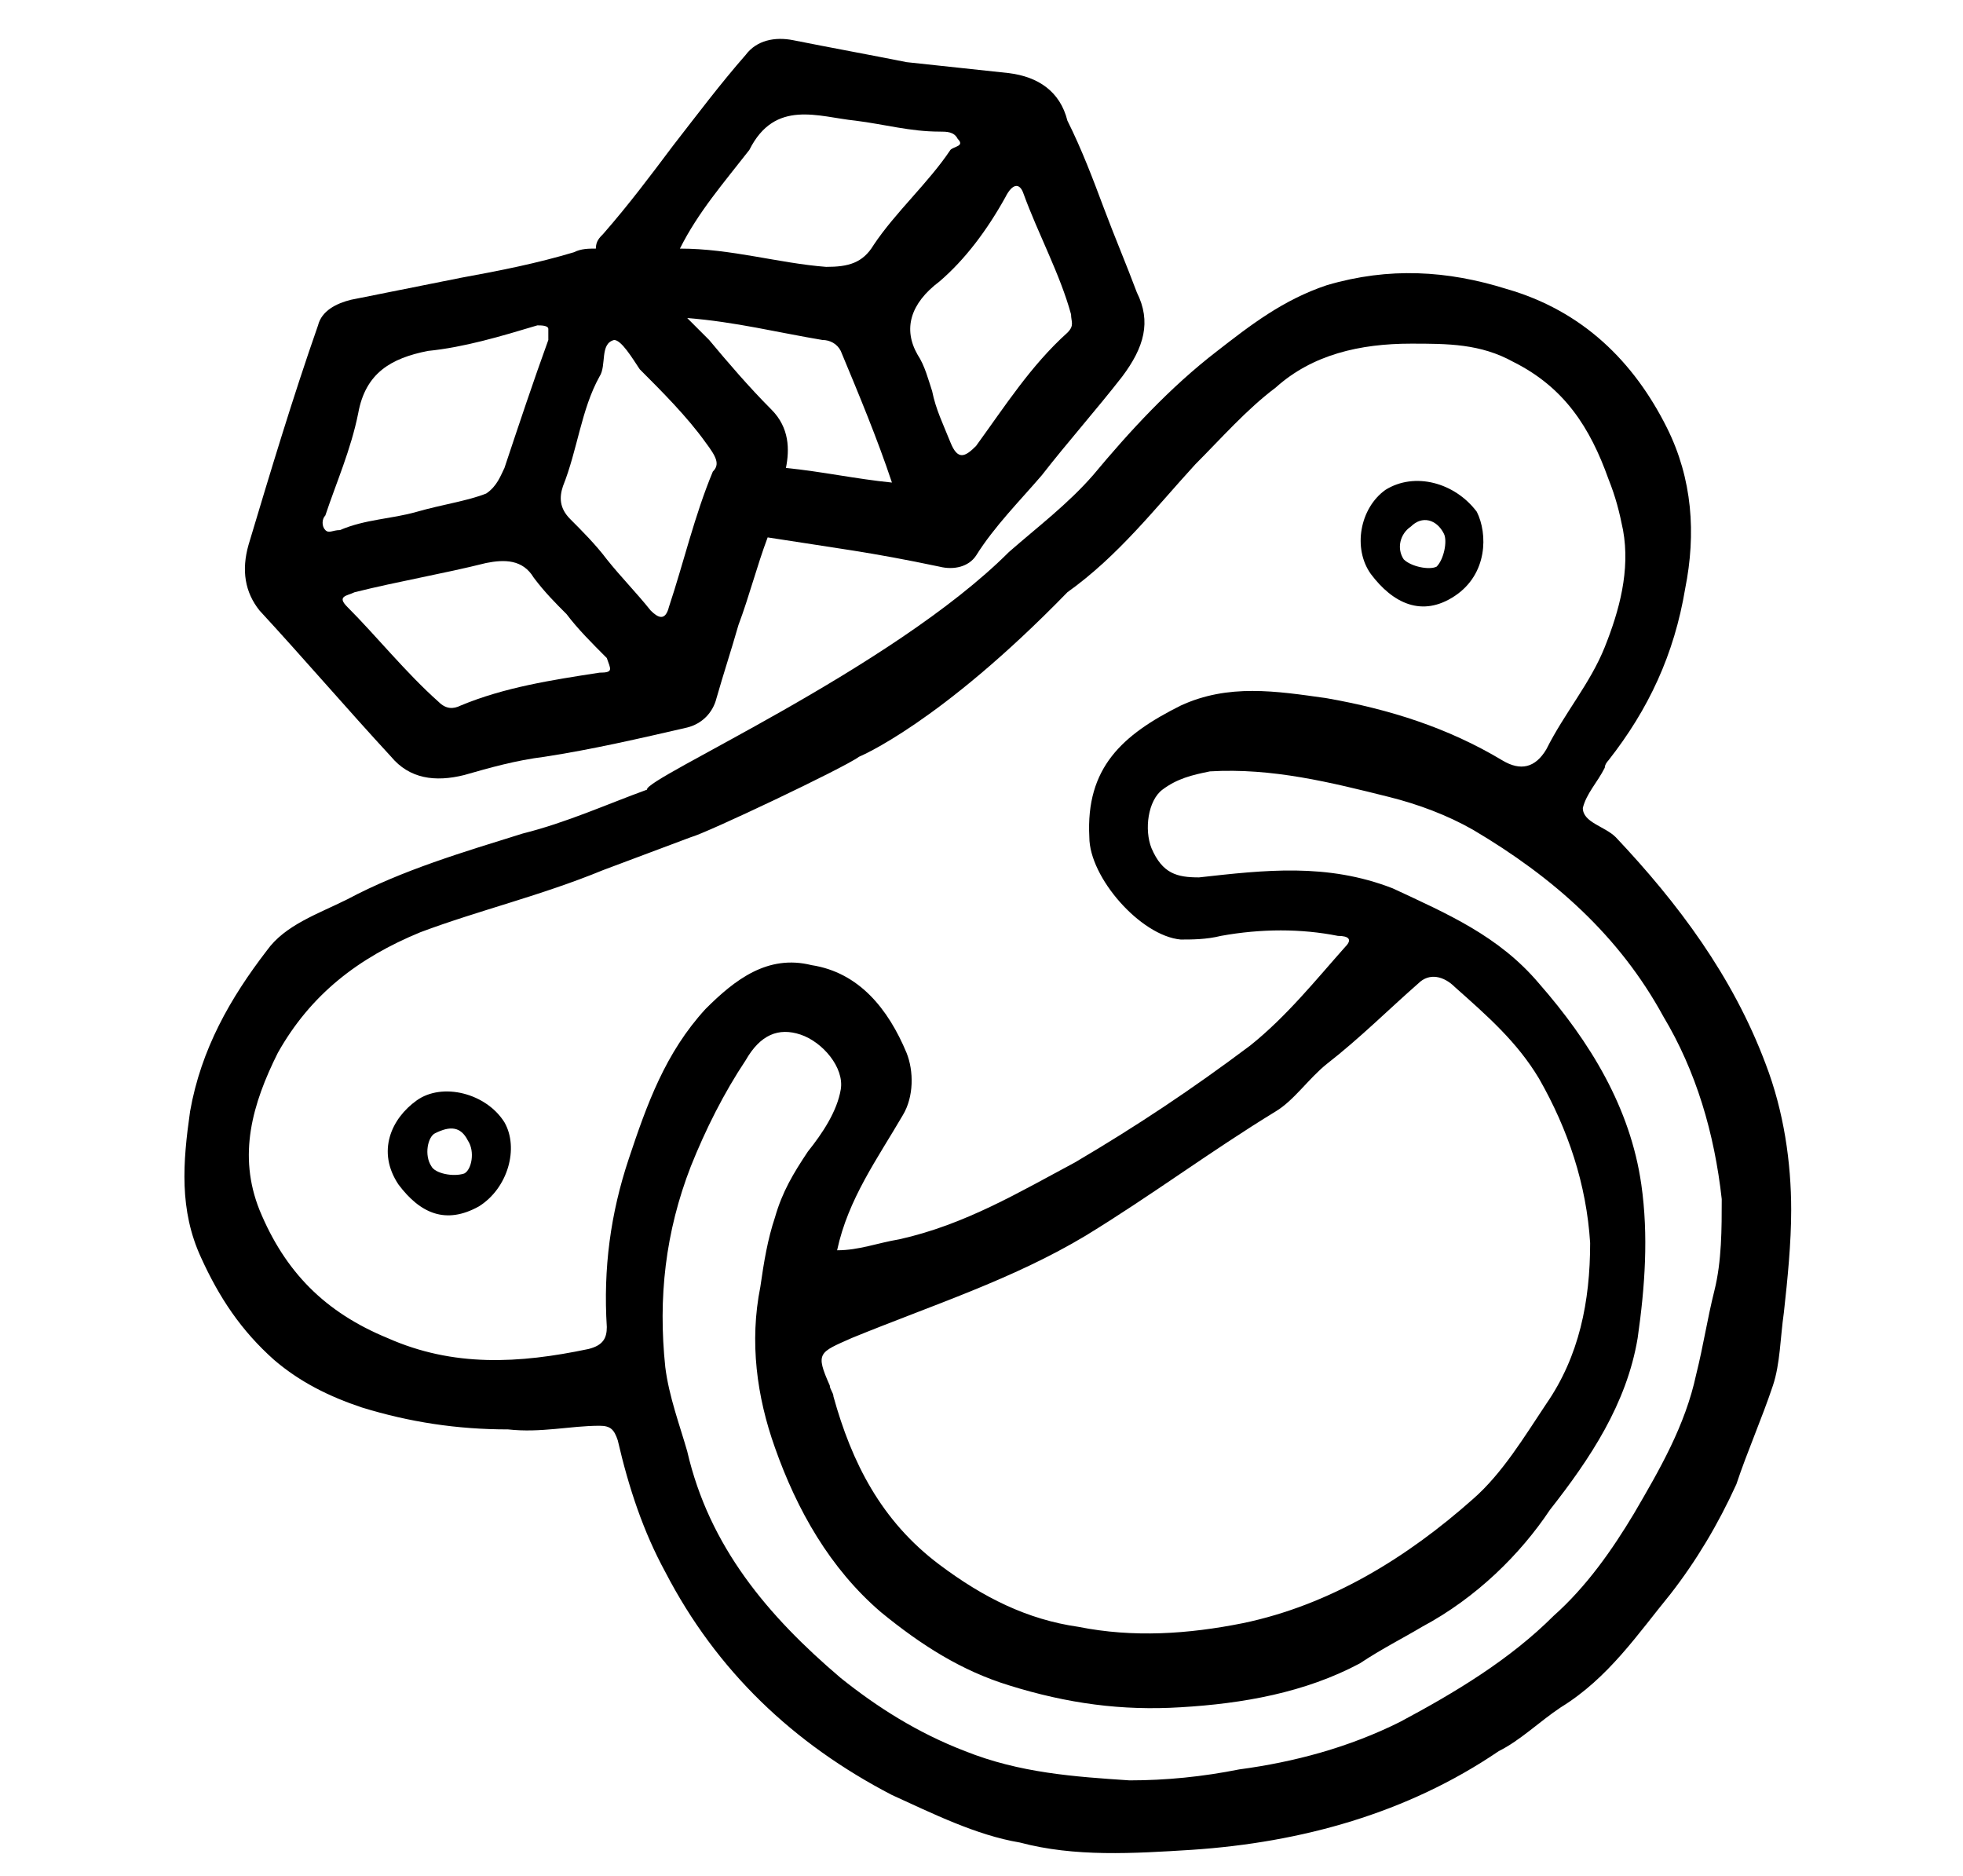
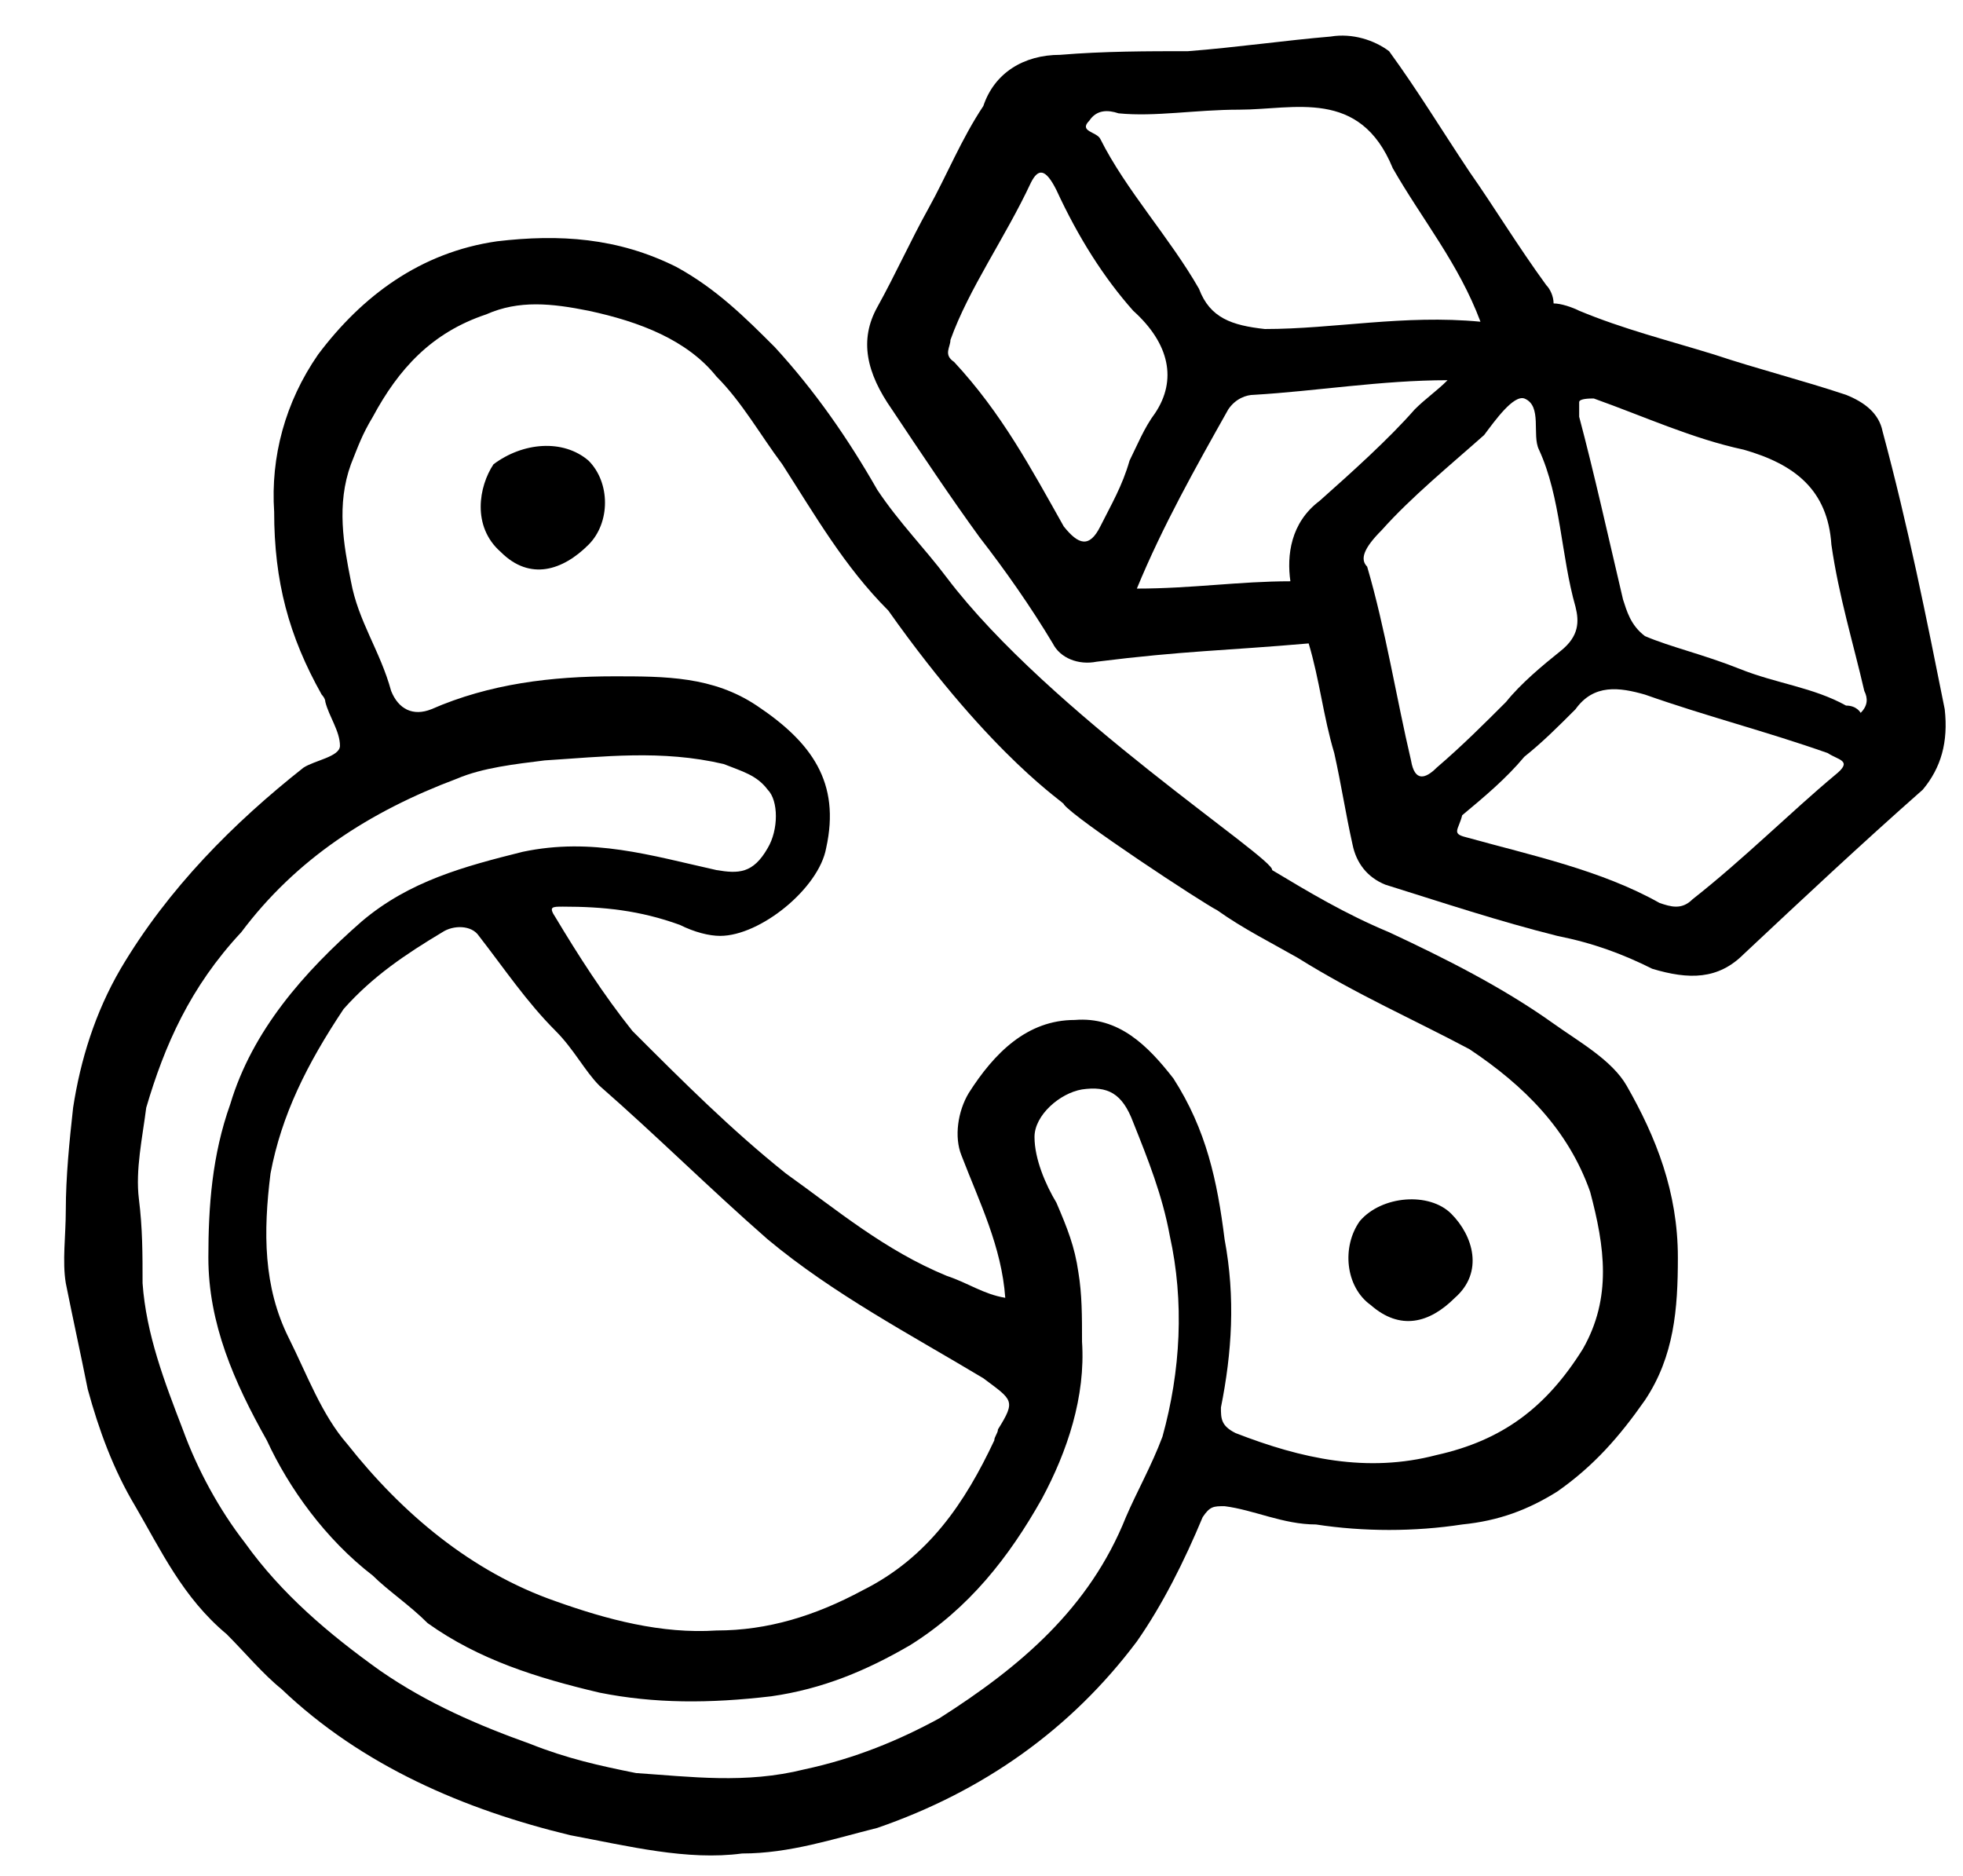
<svg xmlns="http://www.w3.org/2000/svg" version="1.1" id="Layer_1" x="0px" y="0px" viewBox="0 0 53.7 51.3" style="enable-background:new 0 0 53.7 51.3;" xml:space="preserve">
-   <path d="M27.6,15.1c0.8-0.7,1.6-1.3,2.3-2.1c1-1.2,2.1-2.4,3.4-3.4c0.9-0.7,1.8-1.4,3-1.8c1.7-0.5,3.3-0.4,4.9,0.1  c2.1,0.6,3.5,2,4.4,3.8c0.7,1.4,0.8,2.9,0.5,4.4c-0.3,1.8-1,3.3-2.1,4.7c0,0-0.1,0.1-0.1,0.2c-0.2,0.4-0.5,0.7-0.6,1.1  c0,0.4,0.6,0.5,0.9,0.8c1.7,1.8,3.2,3.8,4.1,6.2c0.5,1.3,0.7,2.7,0.7,4c0,0.9-0.1,1.9-0.2,2.8c-0.1,0.7-0.1,1.4-0.3,2  c-0.3,0.9-0.7,1.8-1,2.7c-0.5,1.1-1.1,2.1-1.8,3c-0.9,1.1-1.7,2.3-3,3.1c-0.6,0.4-1.1,0.9-1.7,1.2c-2.5,1.7-5.4,2.5-8.4,2.7  c-1.6,0.1-3.2,0.2-4.7-0.2c-1.2-0.2-2.4-0.8-3.5-1.3c-2.7-1.4-4.8-3.4-6.2-6.1c-0.6-1.1-1-2.3-1.3-3.6c-0.1-0.3-0.2-0.4-0.5-0.4  c-0.8,0-1.6,0.2-2.5,0.1c-1.4,0-2.7-0.2-4-0.6c-0.9-0.3-1.7-0.7-2.4-1.3c-0.9-0.8-1.5-1.7-2-2.8c-0.6-1.3-0.5-2.6-0.3-4  c0.3-1.7,1.1-3.1,2.1-4.4c0.5-0.7,1.4-1,2.2-1.4c1.5-0.8,3.2-1.3,4.8-1.8c1.2-0.3,2.3-0.8,3.4-1.2C17.6,21.3,24.4,18.3,27.6,15.1z   M23.5,20.7c-0.4,0.3-4.2,2.1-4.6,2.2c-0.8,0.3-1.6,0.6-2.4,0.9c-1.7,0.7-3.4,1.1-5,1.7c-1.7,0.7-3,1.7-3.9,3.3  c-0.7,1.4-1.1,2.8-0.5,4.3c0.7,1.7,1.8,2.8,3.5,3.5c1.8,0.8,3.6,0.7,5.5,0.3c0.4-0.1,0.5-0.3,0.5-0.6c-0.1-1.6,0.1-3.1,0.6-4.6  c0.5-1.5,1-2.9,2.1-4.1c0.8-0.8,1.7-1.5,2.9-1.2c1.3,0.2,2.1,1.2,2.6,2.4c0.2,0.5,0.2,1.2-0.1,1.7c-0.7,1.2-1.5,2.3-1.8,3.7  c0.6,0,1.1-0.2,1.7-0.3c1.8-0.4,3.3-1.3,4.8-2.1c1.7-1,3.2-2,4.8-3.2c1-0.8,1.8-1.8,2.6-2.7c0.2-0.2,0.1-0.3-0.2-0.3  c-1-0.2-2.1-0.2-3.2,0c-0.4,0.1-0.8,0.1-1.1,0.1c-1.1-0.1-2.5-1.7-2.5-2.8c-0.1-1.9,0.9-2.8,2.5-3.6c1.3-0.6,2.6-0.4,4-0.2  c1.7,0.3,3.3,0.8,4.8,1.7c0.5,0.3,0.9,0.2,1.2-0.3c0.5-1,1.2-1.8,1.6-2.8c0.4-1,0.7-2.1,0.5-3.2c-0.1-0.5-0.2-0.9-0.4-1.4  c-0.5-1.4-1.2-2.5-2.6-3.2c-0.9-0.5-1.8-0.5-2.8-0.5c-1.4,0-2.7,0.3-3.7,1.2c-0.8,0.6-1.5,1.4-2.2,2.1c-1.1,1.2-2.1,2.5-3.5,3.5  C25.7,19.8,23.5,20.7,23.5,20.7z M42.1,29.5c-0.6-1-1.4-1.7-2.3-2.5c-0.3-0.3-0.7-0.4-1-0.1c-0.8,0.7-1.6,1.5-2.5,2.2  c-0.5,0.4-0.9,1-1.4,1.3c-1.8,1.1-3.4,2.3-5.2,3.4c-2,1.2-4.2,1.9-6.4,2.8c-0.9,0.4-1,0.4-0.6,1.3c0,0.1,0.1,0.2,0.1,0.3  c0.5,1.8,1.3,3.4,2.9,4.6c1.2,0.9,2.4,1.5,3.8,1.7c1.5,0.3,3,0.2,4.5-0.1c2.4-0.5,4.5-1.8,6.3-3.4c0.8-0.7,1.4-1.7,2-2.6  c0.9-1.3,1.2-2.8,1.2-4.4C43.4,32.4,42.9,30.9,42.1,29.5z M38.9,44.5c-0.5,0.3-1.1,0.6-1.7,1c-1.5,0.8-3.2,1.1-4.9,1.2  c-1.6,0.1-3.1-0.1-4.7-0.6c-1.3-0.4-2.4-1.1-3.5-2c-1.4-1.2-2.3-2.8-2.9-4.5c-0.5-1.4-0.7-2.9-0.4-4.4c0.1-0.7,0.2-1.3,0.4-1.9  c0.2-0.7,0.5-1.2,0.9-1.8c0.4-0.5,0.8-1.1,0.9-1.7c0.1-0.6-0.5-1.3-1.1-1.5c-0.6-0.2-1.1,0-1.5,0.7c-0.6,0.9-1.1,1.9-1.5,2.9  c-0.7,1.8-0.9,3.6-0.7,5.5c0.1,0.8,0.4,1.6,0.6,2.3c0.6,2.6,2.2,4.5,4.2,6.2c1,0.8,2.1,1.5,3.4,2c1.5,0.6,3,0.7,4.5,0.8  c1,0,2-0.1,3-0.3c1.5-0.2,3-0.6,4.4-1.3c1.5-0.8,3-1.7,4.2-2.9c0.9-0.8,1.6-1.8,2.2-2.8c0.7-1.2,1.4-2.4,1.7-3.8  c0.2-0.8,0.3-1.5,0.5-2.3c0.2-0.8,0.2-1.7,0.2-2.5c-0.2-1.8-0.7-3.5-1.6-5c-1.2-2.2-3-3.8-5.2-5.1c-0.7-0.4-1.5-0.7-2.3-0.9  c-1.6-0.4-3.2-0.8-4.9-0.7c-0.5,0.1-0.9,0.2-1.3,0.5c-0.4,0.3-0.5,1.1-0.3,1.6c0.3,0.7,0.7,0.8,1.3,0.8c1.8-0.2,3.5-0.4,5.3,0.3  c1.5,0.7,2.9,1.3,4,2.6c1.4,1.6,2.5,3.4,2.8,5.5c0.2,1.4,0.1,2.8-0.1,4.2c-0.3,1.8-1.3,3.3-2.4,4.7C41.6,42.5,40.4,43.7,38.9,44.5z" />
-   <path d="M31.1,8c-0.3-0.8-0.6-1.5-0.9-2.3l0,0c-0.3-0.8-0.6-1.6-1-2.4C29,2.5,28.4,2.1,27.6,2c-0.9-0.1-1.9-0.2-2.8-0.3  c-1-0.2-2.1-0.4-3.1-0.6c-0.5-0.1-1,0-1.3,0.4c-0.7,0.8-1.3,1.6-2,2.5c-0.6,0.8-1.2,1.6-1.9,2.4c-0.1,0.1-0.2,0.2-0.2,0.4  c-0.2,0-0.4,0-0.6,0.1c-1,0.3-2,0.5-3.1,0.7c-1,0.2-2,0.4-3,0.6C9.2,8.3,8.8,8.5,8.7,8.9c-0.7,2-1.3,4-1.9,6  c-0.2,0.7-0.1,1.3,0.3,1.8c1.2,1.3,2.4,2.7,3.6,4c0.5,0.6,1.2,0.7,2,0.5c0.7-0.2,1.4-0.4,2.2-0.5c1.3-0.2,2.6-0.5,3.9-0.8  c0.4-0.1,0.7-0.4,0.8-0.8c0.2-0.7,0.4-1.3,0.6-2c0.3-0.8,0.5-1.6,0.8-2.4c0,0,0,0,0,0c1.9,0.3,2.8,0.4,4.7,0.8c0.4,0.1,0.8,0,1-0.3  c0.5-0.8,1.2-1.5,1.8-2.2c0.7-0.9,1.5-1.8,2.2-2.7C31.3,9.5,31.5,8.8,31.1,8z M20.5,4.1C20.5,4.1,20.5,4.1,20.5,4.1  c0.7-1.4,1.9-0.9,2.9-0.8c0.8,0.1,1.5,0.3,2.3,0.3c0.2,0,0.4,0,0.5,0.2C26.4,4,26.1,4,26,4.1c-0.6,0.9-1.5,1.7-2.1,2.6  c-0.3,0.5-0.7,0.6-1.3,0.6c-1.3-0.1-2.6-0.5-4-0.5C19.1,5.8,19.8,5,20.5,4.1z M8.9,14.5c-0.1-0.1-0.1-0.3,0-0.4  c0.3-0.9,0.7-1.8,0.9-2.8c0.2-1.1,0.9-1.5,1.9-1.7c1-0.1,2-0.4,3-0.7c0.1,0,0.3,0,0.3,0.1c0,0.1,0,0.2,0,0.3  c-0.4,1.1-0.8,2.3-1.2,3.5c-0.1,0.2-0.2,0.5-0.5,0.7c-0.5,0.2-1.2,0.3-1.9,0.5c-0.7,0.2-1.4,0.2-2.1,0.5C9.1,14.5,9,14.6,8.9,14.5z   M16.4,18.4c-1.3,0.2-2.6,0.4-3.8,0.9c-0.2,0.1-0.4,0.1-0.6-0.1c-0.9-0.8-1.7-1.8-2.5-2.6c-0.3-0.3,0-0.3,0.2-0.4  c1.2-0.3,2.4-0.5,3.6-0.8c0.5-0.1,1-0.1,1.3,0.4c0.3,0.4,0.6,0.7,0.9,1c0,0,0,0,0,0c0.3,0.4,0.7,0.8,1.1,1.2  C16.7,18.3,16.8,18.4,16.4,18.4z M19.5,12.9c-0.5,1.2-0.8,2.5-1.2,3.7c-0.1,0.4-0.3,0.3-0.5,0.1c-0.4-0.5-0.8-0.9-1.2-1.4  c0,0,0,0,0,0c-0.3-0.4-0.7-0.8-1-1.1c-0.3-0.3-0.3-0.6-0.2-0.9c0.4-1,0.5-2.1,1-3c0.2-0.3,0-0.9,0.4-1c0.2,0,0.5,0.5,0.7,0.8  c0.6,0.6,1.3,1.3,1.8,2C19.6,12.5,19.7,12.7,19.5,12.9z M21.5,12.8c0.1-0.5,0.1-1.1-0.4-1.6c-0.6-0.6-1.2-1.3-1.7-1.9l0,0  c-0.2-0.2-0.4-0.4-0.6-0.6c1.3,0.1,2.5,0.4,3.7,0.6c0.2,0,0.4,0.1,0.5,0.3c0.5,1.2,1,2.4,1.4,3.6C23.4,13.1,22.5,12.9,21.5,12.8z   M29.2,9.1c-1,0.9-1.7,2-2.5,3.1c-0.3,0.3-0.5,0.4-0.7-0.1c-0.2-0.5-0.4-0.9-0.5-1.4c0,0,0,0,0,0c-0.1-0.3-0.2-0.7-0.4-1  c-0.4-0.7-0.2-1.4,0.6-2c0.7-0.6,1.3-1.4,1.8-2.3C27.7,5,27.9,5,28,5.3c0.4,1.1,1,2.2,1.3,3.3C29.3,8.8,29.4,8.9,29.2,9.1z" />
-   <path d="M13.1,33c-0.9,0.5-1.6,0.2-2.2-0.6c-0.6-0.9-0.2-1.8,0.5-2.3c0.7-0.5,1.9-0.2,2.4,0.6C14.2,31.4,13.9,32.5,13.1,33z   M12.8,31.2c-0.2-0.4-0.5-0.4-0.9-0.2c-0.2,0.1-0.3,0.6-0.1,0.9c0.1,0.2,0.6,0.3,0.9,0.2C12.9,32,13,31.5,12.8,31.2z" />
-   <path d="M40.4,14c0.3,0.6,0.3,1.7-0.6,2.3c-0.9,0.6-1.7,0.2-2.3-0.6c-0.5-0.7-0.3-1.8,0.4-2.3C38.7,12.9,39.8,13.2,40.4,14z   M39.5,14.6c-0.2-0.4-0.6-0.5-0.9-0.2c-0.3,0.2-0.4,0.6-0.2,0.9c0.2,0.2,0.7,0.3,0.9,0.2C39.5,15.3,39.6,14.8,39.5,14.6z" />
+   <path d="M34.8,23.8c1,0.6,2,1.2,3.2,1.7c1.5,0.7,3.1,1.5,4.5,2.5c0.7,0.5,1.6,1,2,1.7c0.8,1.4,1.4,2.9,1.4,4.7  c0,1.4-0.1,2.7-0.9,3.9c-0.7,1-1.4,1.8-2.4,2.5c-0.8,0.5-1.6,0.8-2.6,0.9c-1.3,0.2-2.7,0.2-4,0c-0.9,0-1.7-0.4-2.5-0.5  c-0.3,0-0.4,0-0.6,0.3c-0.5,1.2-1.1,2.4-1.8,3.4c-1.8,2.4-4.2,4.1-7.1,5.1c-1.2,0.3-2.4,0.7-3.7,0.7c-1.5,0.2-3.1-0.2-4.7-0.5  c-2.9-0.7-5.7-1.9-7.9-4c-0.5-0.4-1-1-1.5-1.5c-1.2-1-1.8-2.3-2.5-3.5c-0.6-1-1-2.1-1.3-3.2C2.2,37,2,36.1,1.8,35.1  c-0.1-0.6,0-1.3,0-2c0-0.9,0.1-1.9,0.2-2.8c0.2-1.3,0.6-2.6,1.3-3.8c1.3-2.2,3.1-4,5-5.5c0.3-0.2,1-0.3,1-0.6c0-0.4-0.3-0.8-0.4-1.2  c0-0.1-0.1-0.2-0.1-0.2c-0.9-1.6-1.3-3.1-1.3-5c-0.1-1.5,0.3-3,1.2-4.3c1.2-1.6,2.8-2.8,4.9-3.1c1.7-0.2,3.3-0.1,4.9,0.7  c1.1,0.6,1.9,1.4,2.7,2.2c1.1,1.2,2,2.5,2.8,3.9c0.6,0.9,1.3,1.6,1.9,2.4C28.7,19.5,34.9,23.5,34.8,23.8z M24.3,16.7  c-1.2-1.2-2-2.6-2.9-4c-0.6-0.8-1.1-1.7-1.8-2.4c-0.8-1-2.1-1.5-3.5-1.8c-1-0.2-1.9-0.3-2.8,0.1c-1.5,0.5-2.4,1.5-3.1,2.8  c-0.3,0.5-0.4,0.8-0.6,1.3c-0.4,1.1-0.2,2.2,0,3.2c0.2,1.1,0.8,1.9,1.1,3c0.2,0.5,0.6,0.7,1.1,0.5c1.6-0.7,3.3-0.9,5-0.9  c1.4,0,2.7,0,3.9,0.8c1.5,1,2.3,2.1,1.9,3.9c-0.2,1.1-1.8,2.4-2.9,2.4c-0.3,0-0.7-0.1-1.1-0.3c-1.1-0.4-2.1-0.5-3.2-0.5  c-0.3,0-0.4,0-0.2,0.3c0.6,1,1.3,2.1,2.1,3.1c1.4,1.4,2.7,2.7,4.2,3.9c1.4,1,2.7,2.1,4.4,2.8c0.6,0.2,1,0.5,1.6,0.6  c-0.1-1.4-0.7-2.6-1.2-3.9c-0.2-0.5-0.1-1.2,0.2-1.7c0.7-1.1,1.6-2,2.9-2c1.2-0.1,2,0.7,2.7,1.6c0.9,1.4,1.2,2.8,1.4,4.4  c0.3,1.6,0.2,3.1-0.1,4.6c0,0.3,0,0.5,0.4,0.7c1.8,0.7,3.6,1.1,5.5,0.6c1.8-0.4,3-1.3,4-2.9c0.8-1.4,0.6-2.8,0.2-4.3  c-0.6-1.7-1.8-2.9-3.3-3.9c-1.5-0.8-3.1-1.5-4.7-2.5c-0.7-0.4-1.5-0.8-2.2-1.3c-0.4-0.2-3.9-2.5-4.2-2.9  C29.2,22,27.2,20.8,24.3,16.7z M7.4,32.1c-0.2,1.6-0.2,3.1,0.5,4.5c0.5,1,0.9,2.1,1.6,2.9c1.5,1.9,3.4,3.5,5.7,4.3  c1.4,0.5,2.9,0.9,4.4,0.8c1.4,0,2.7-0.4,4-1.1c1.8-0.9,2.8-2.4,3.6-4.1c0-0.1,0.1-0.2,0.1-0.3c0.5-0.8,0.4-0.8-0.4-1.4  c-2-1.2-4.1-2.3-5.9-3.8c-1.6-1.4-3-2.8-4.6-4.2c-0.4-0.4-0.7-1-1.2-1.5c-0.8-0.8-1.4-1.7-2.1-2.6c-0.2-0.3-0.7-0.3-1-0.1  c-1,0.6-1.9,1.2-2.7,2.1C8.4,29.1,7.7,30.5,7.4,32.1z M7.3,39.4c-0.9-1.6-1.6-3.2-1.6-5c0-1.4,0.1-2.8,0.6-4.2c0.6-2,2-3.6,3.6-5  c1.3-1.1,2.8-1.5,4.4-1.9c1.9-0.4,3.5,0.1,5.3,0.5c0.6,0.1,1,0.1,1.4-0.6c0.3-0.5,0.3-1.3,0-1.6c-0.3-0.4-0.7-0.5-1.2-0.7  c-1.7-0.4-3.3-0.2-4.9-0.1c-0.8,0.1-1.7,0.2-2.4,0.5c-2.4,0.9-4.4,2.2-5.9,4.2C5.2,27,4.5,28.6,4,30.3c-0.1,0.8-0.3,1.7-0.2,2.5  c0.1,0.8,0.1,1.5,0.1,2.3c0.1,1.4,0.6,2.7,1.1,4c0.4,1.1,1,2.2,1.7,3.1c1,1.4,2.3,2.5,3.7,3.5c1.3,0.9,2.7,1.5,4.1,2  c1,0.4,1.9,0.6,2.9,0.8c1.5,0.1,3,0.3,4.6-0.1c1.4-0.3,2.6-0.8,3.7-1.4c2.2-1.4,4.1-3,5.1-5.5c0.3-0.7,0.7-1.4,1-2.2  c0.5-1.8,0.6-3.7,0.2-5.5c-0.2-1.1-0.6-2.1-1-3.1c-0.3-0.8-0.7-1-1.4-0.9c-0.6,0.1-1.3,0.7-1.3,1.3c0,0.6,0.3,1.3,0.6,1.8  c0.3,0.7,0.5,1.2,0.6,1.9c0.1,0.6,0.1,1.2,0.1,1.9c0.1,1.5-0.4,3-1.1,4.3c-0.9,1.6-2,3-3.6,4c-1.2,0.7-2.4,1.2-3.8,1.4  c-1.7,0.2-3.2,0.2-4.7-0.1c-1.7-0.4-3.3-0.9-4.7-1.9c-0.5-0.5-1.1-0.9-1.5-1.3C8.9,42.1,7.9,40.7,7.3,39.4z" />
+   <path d="M24.4,11.2c0.8,1.2,1.6,2.4,2.4,3.5c0.7,0.9,1.4,1.9,2,2.9c0.2,0.4,0.7,0.6,1.2,0.5c2.4-0.3,3.5-0.3,5.8-0.5l0,0  c0.3,1,0.4,2,0.7,3c0.2,0.9,0.3,1.6,0.5,2.5c0.1,0.5,0.4,0.9,0.9,1.1c1.6,0.5,3.1,1,4.7,1.4c1,0.2,1.8,0.5,2.6,0.9  c1,0.3,1.8,0.3,2.5-0.4c1.6-1.5,3.2-3,4.9-4.5c0.5-0.6,0.7-1.3,0.6-2.2c-0.5-2.5-1-5-1.7-7.6c-0.1-0.5-0.5-0.8-1-1  c-1.2-0.4-2.4-0.7-3.6-1.1c-1.3-0.4-2.5-0.7-3.7-1.2c-0.2-0.1-0.5-0.2-0.7-0.2c0-0.2-0.1-0.4-0.2-0.5c-0.8-1.1-1.4-2.1-2.1-3.1  c-0.8-1.2-1.4-2.2-2.2-3.3C37.6,1.1,37,0.9,36.4,1c-1.2,0.1-2.6,0.3-3.9,0.4c-1.1,0-2.3,0-3.5,0.1c-1,0-1.8,0.5-2.1,1.4  c-0.6,0.9-1,1.9-1.5,2.8l0,0c-0.5,0.9-0.9,1.8-1.4,2.7C23.5,9.3,23.7,10.2,24.4,11.2z M40.5,8.8c-2.1-0.2-4,0.2-5.9,0.2  c-0.9-0.1-1.5-0.3-1.8-1.1c-0.8-1.4-2-2.7-2.7-4.1c-0.1-0.2-0.6-0.2-0.3-0.5c0.2-0.3,0.5-0.3,0.8-0.2C31.6,3.2,32.7,3,33.9,3  c1.5,0,3.3-0.6,4.2,1.6l0,0C38.9,6,39.9,7.2,40.5,8.8z M50.5,19.3c-0.9-0.5-1.9-0.6-2.9-1c-1-0.4-1.9-0.6-2.6-0.9  c-0.4-0.3-0.5-0.7-0.6-1c-0.4-1.7-0.8-3.5-1.2-5c0-0.1,0-0.3,0-0.4c0-0.1,0.3-0.1,0.4-0.1c1.4,0.5,2.7,1.1,4.1,1.4  c1.4,0.4,2.3,1.1,2.4,2.6c0.2,1.4,0.6,2.7,0.9,4c0.1,0.2,0.1,0.4-0.1,0.6C50.9,19.5,50.8,19.3,50.5,19.3z M40,22.3  c0.6-0.5,1.2-1,1.7-1.6l0,0c0.5-0.4,0.9-0.8,1.4-1.3c0.5-0.7,1.2-0.6,1.9-0.4c1.7,0.6,3.3,1,5,1.6c0.3,0.2,0.7,0.2,0.2,0.6  c-1.2,1-2.5,2.3-3.9,3.4c-0.3,0.3-0.6,0.2-0.9,0.1c-1.6-0.9-3.5-1.3-5.3-1.8C39.7,22.8,39.9,22.7,40,22.3z M37.8,14.5  c0.8-0.9,1.9-1.8,2.8-2.6c0.3-0.4,0.8-1.1,1.1-1c0.5,0.2,0.2,1,0.4,1.4c0.6,1.3,0.6,2.9,1,4.3c0.1,0.4,0.1,0.8-0.4,1.2  c-0.5,0.4-1.1,0.9-1.5,1.4l0,0c-0.6,0.6-1.2,1.2-1.9,1.8c-0.3,0.3-0.6,0.4-0.7-0.2c-0.4-1.7-0.7-3.6-1.2-5.3  C37.2,15.3,37.3,15,37.8,14.5z M31.1,16.1c0.7-1.7,1.6-3.3,2.5-4.9c0.2-0.3,0.5-0.4,0.7-0.4c1.7-0.1,3.5-0.4,5.3-0.4  c-0.3,0.3-0.6,0.5-0.9,0.8l0,0C38,12,37,12.9,36.1,13.7c-0.8,0.6-0.9,1.5-0.8,2.2C33.9,15.9,32.6,16.1,31.1,16.1z M26,9.3  c0.5-1.4,1.5-2.8,2.2-4.3c0.2-0.4,0.4-0.4,0.7,0.2c0.6,1.3,1.3,2.4,2.1,3.3c1,0.9,1.2,1.9,0.6,2.8c-0.3,0.4-0.5,0.9-0.7,1.3l0,0  c-0.2,0.7-0.5,1.2-0.8,1.8c-0.3,0.6-0.6,0.5-1,0c-0.9-1.6-1.7-3.1-3-4.5C25.8,9.7,26,9.5,26,9.3z" />
+   <path d="M37.2,33.4c0.6-0.7,1.9-0.8,2.5-0.2c0.6,0.6,0.9,1.6,0.1,2.3c-0.7,0.7-1.5,0.9-2.3,0.2C36.8,35.2,36.7,34.1,37.2,33.4z" />
+   <path d="M16.1,12.6c0.6,0.6,0.6,1.7,0,2.3c-0.7,0.7-1.6,1-2.4,0.2c-0.8-0.7-0.6-1.8-0.2-2.4C14.3,12.1,15.4,12,16.1,12.6z" />
</svg>
